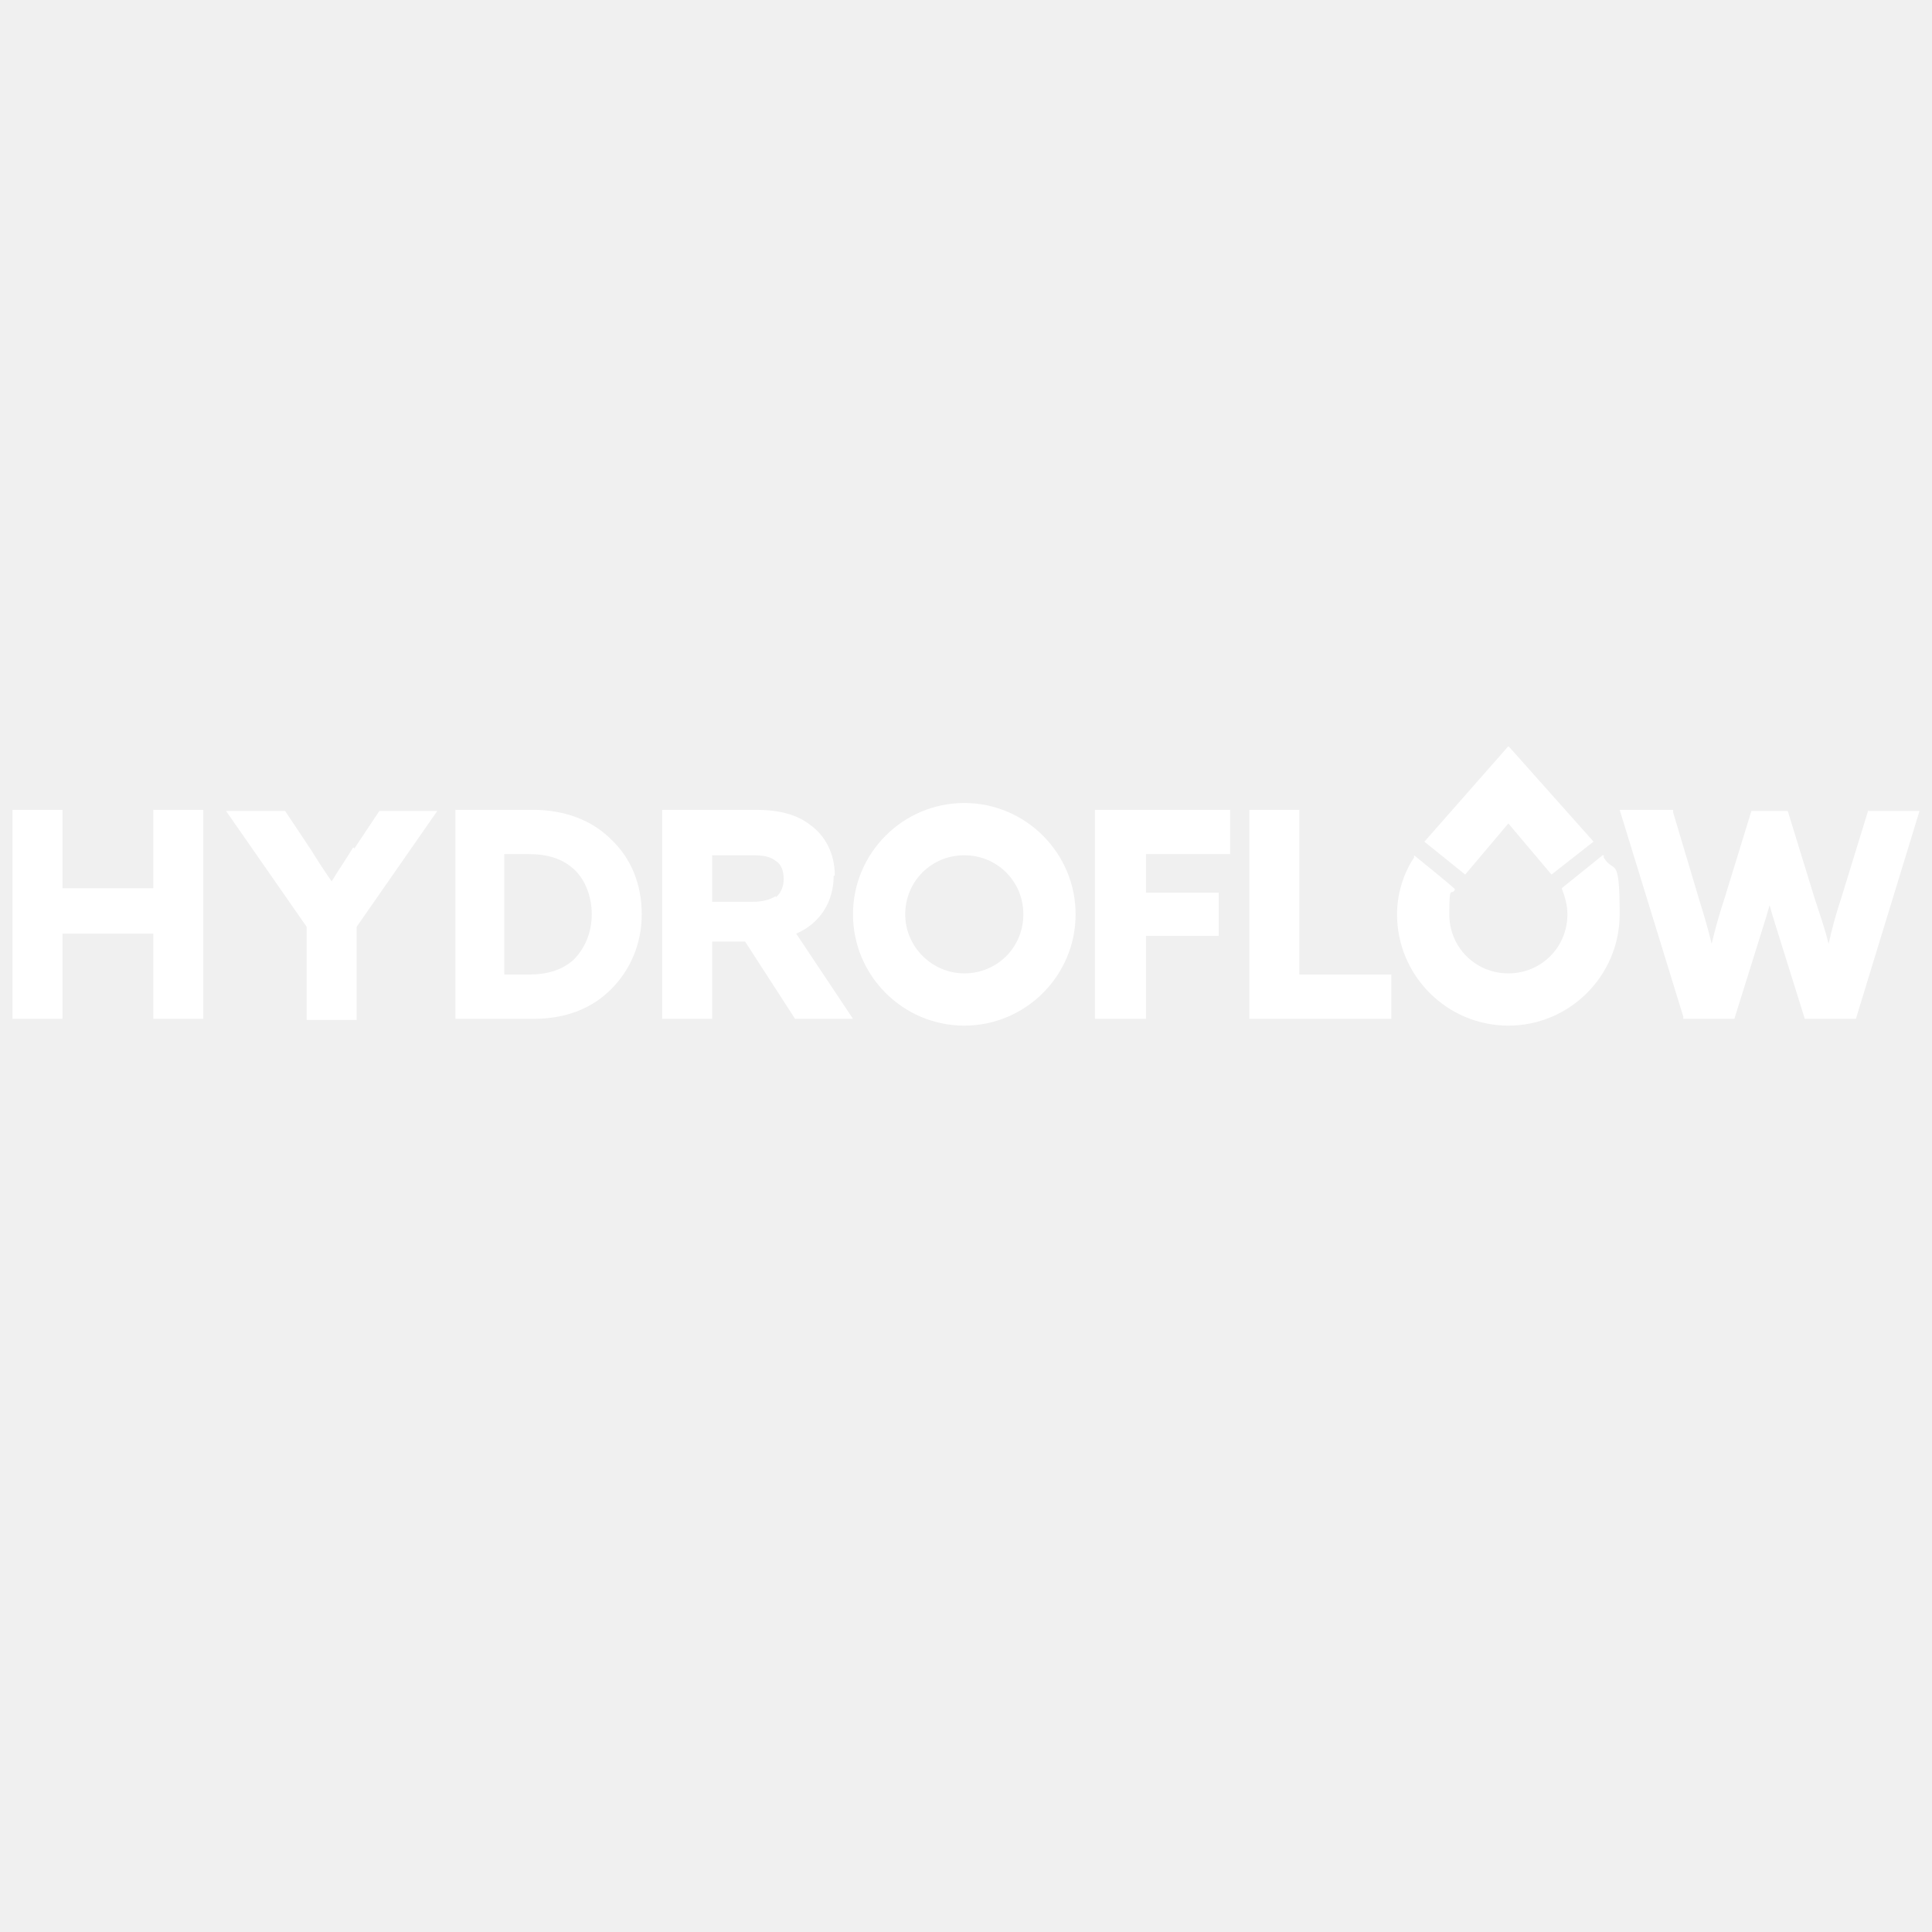
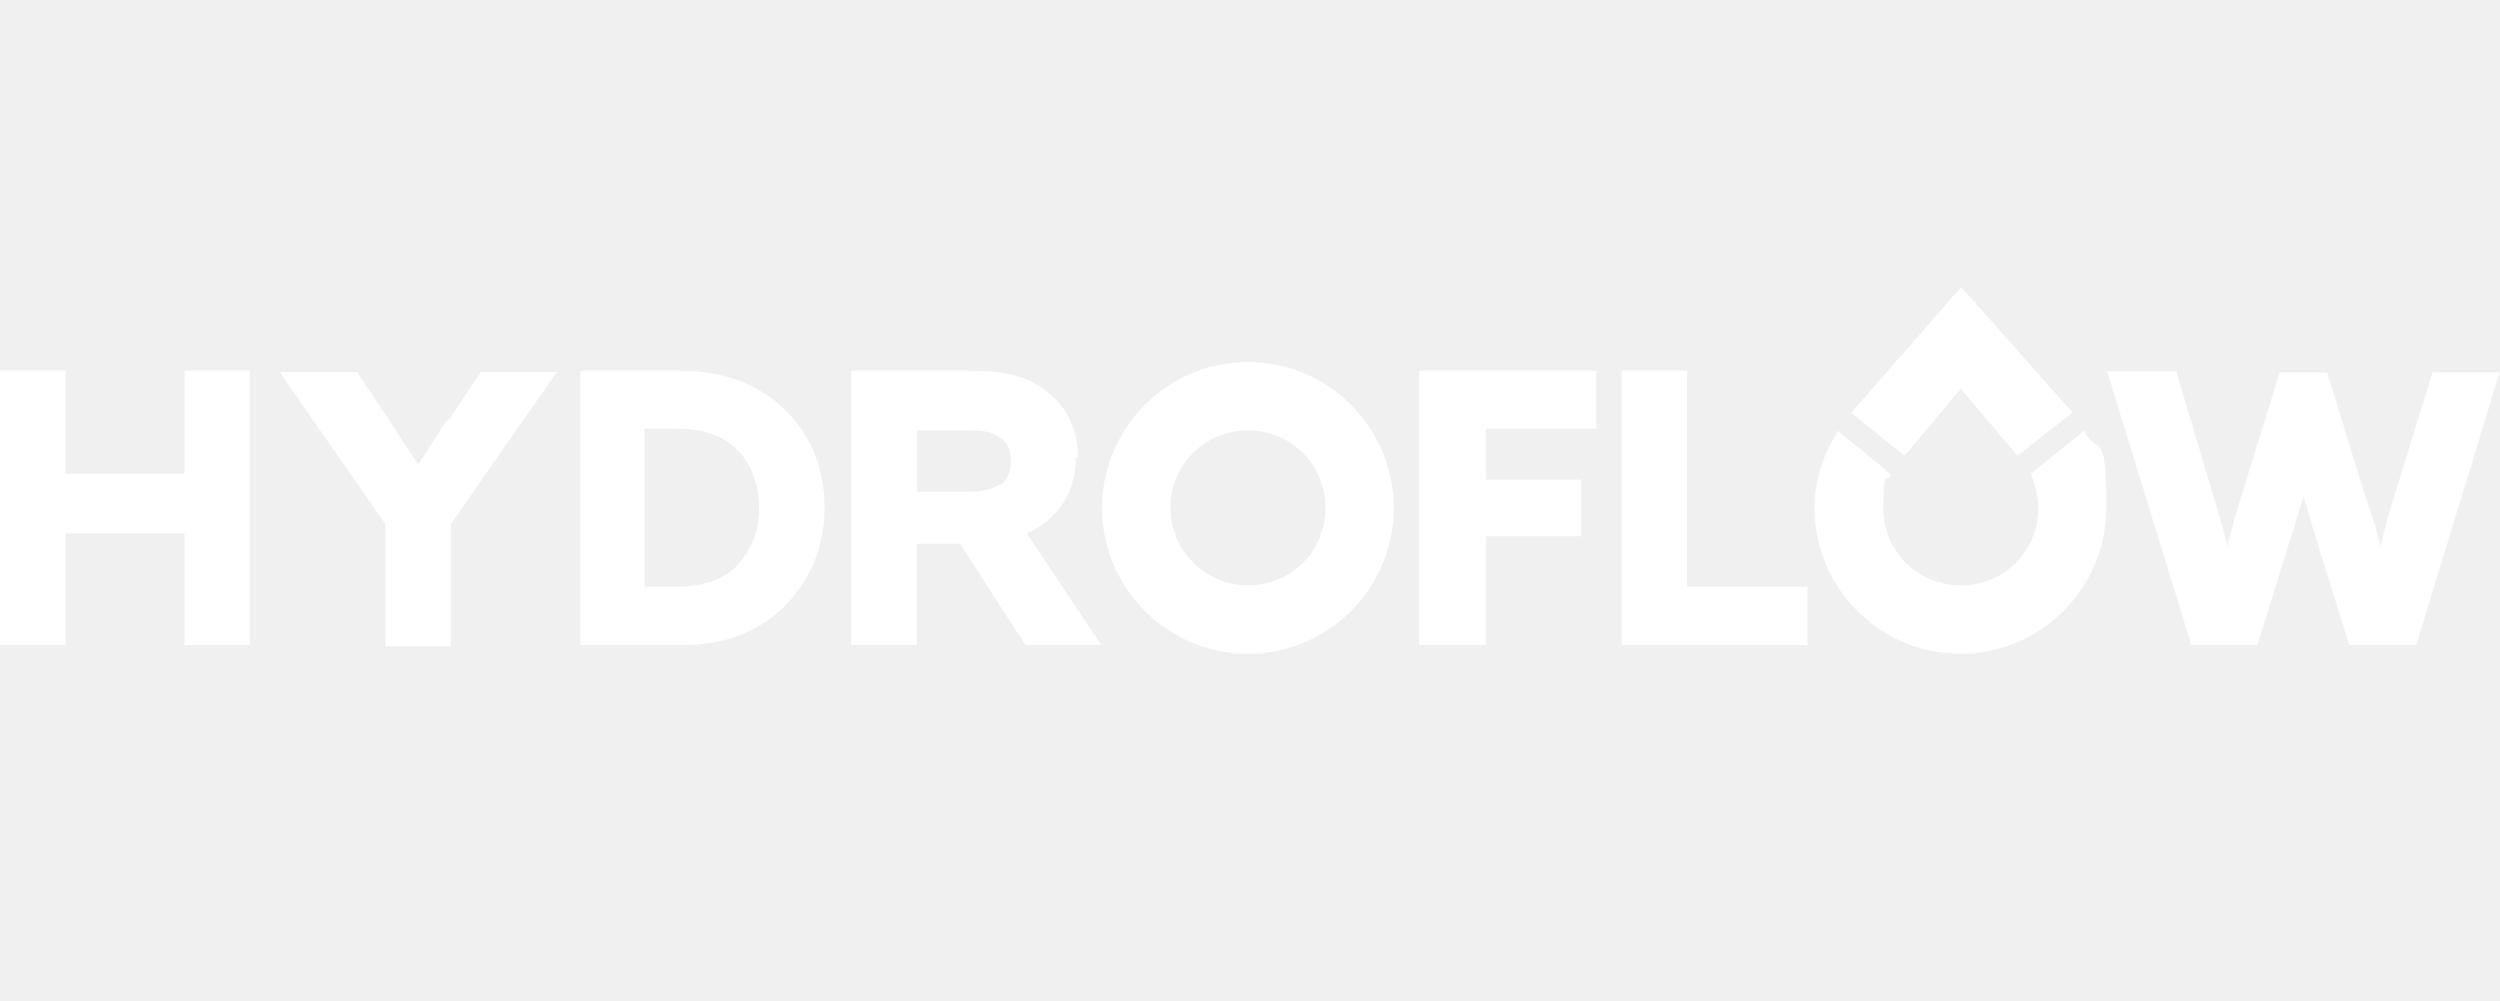
- <svg xmlns="http://www.w3.org/2000/svg" id="Layer_1" version="1.1" viewBox="0 0 170.1 170.1">
+ <svg xmlns="http://www.w3.org/2000/svg" id="Layer_1" version="1.1" viewBox="0 0 600 240">
  <defs>
    <style>
      .st0 {
        fill: #fff;
        fill-rule: evenodd;
      }
    </style>
  </defs>
-   <polygon class="st0" points="13.5 78.2 5.5 78.2 5.5 71.3 1.1 71.3 1.1 89.7 5.5 89.7 5.5 82.2 13.5 82.2 13.5 89.7 17.9 89.7 17.9 71.3 13.5 71.3 13.5 78.2" />
-   <path class="st0" d="M31.1,74.6h0c-.6,1-1.3,2-1.9,3-.7-1-1.4-2.1-1.9-2.9l-2.2-3.3h0s-5.2,0-5.2,0l7.1,10.2v8.2h4.4v-8.2l7.1-10.2h-5.1l-2.2,3.3h0Z" />
-   <path class="st0" d="M47,71.3h-6.9v18.4h6.9c2.8,0,5.1-.9,6.8-2.6,1.7-1.7,2.7-4,2.7-6.6s-.9-4.9-2.7-6.6c-1.7-1.7-4.1-2.6-6.9-2.6h0ZM50.5,84.5c-1,.9-2.3,1.3-3.9,1.3h-2.2v-10.6h2.2c1.6,0,2.9.4,3.9,1.3,1,.9,1.6,2.4,1.6,4s-.6,3-1.6,4h0Z" />
-   <polygon class="st0" points="96.4 89.7 100.9 89.7 100.9 82.4 107.3 82.4 107.3 78.6 100.9 78.6 100.9 75.2 108.3 75.2 108.3 71.3 96.4 71.3 96.4 89.7" />
-   <polygon class="st0" points="114.4 71.3 110 71.3 110 89.7 122.5 89.7 122.5 85.8 114.4 85.8 114.4 71.3" />
-   <path class="st0" d="M164.5,71.3l-2.4,7.8c-.4,1.2-.8,2.6-1.1,4-.3-1.2-.7-2.4-1.2-3.9l-2.4-7.8h0c0,0-3.2,0-3.2,0l-2.4,7.8c-.4,1.2-.8,2.6-1.1,3.9-.3-1.3-.7-2.6-1.1-3.9l-2.3-7.7v-.2h-4.7l5.6,18.2v.2h4.5l2-6.4c.4-1.3.8-2.5,1.1-3.6.3,1.1.7,2.3,1.1,3.6l2,6.4h0c0,0,4.5,0,4.5,0l5.6-18.3h0c0,0-4.5,0-4.5,0h0Z" />
-   <path class="st0" d="M73.5,77.1c0-1.9-.8-3.5-2.2-4.5-1.2-.9-2.7-1.3-4.8-1.3h-8.2v18.4h4.4v-6.8h2.9l4.4,6.8h0s5.1,0,5.1,0l-5-7.5c2.1-.9,3.3-2.8,3.3-5.1h0ZM68.3,78.9c-.5.3-1.1.5-2.1.5h-3.5v-4.1h3.5c1,0,1.6.1,2.1.5.5.3.7.9.7,1.6s-.3,1.3-.7,1.6h0Z" />
-   <path class="st0" d="M84.9,70.7c-5.4,0-9.8,4.4-9.8,9.8s4.4,9.8,9.8,9.8,9.8-4.4,9.8-9.8-4.4-9.8-9.8-9.8ZM84.9,85.7c-2.8,0-5.2-2.3-5.2-5.2s2.3-5.2,5.2-5.2,5.2,2.3,5.2,5.2-2.3,5.2-5.2,5.2Z" />
-   <path class="st0" d="M141.1,75.3l-3.6,2.9h0c.3.8.5,1.5.5,2.3,0,2.9-2.3,5.2-5.2,5.2s-5.2-2.3-5.2-5.2.2-1.5.5-2.2h0c0-.1-3.6-3-3.6-3v.2c-1,1.5-1.5,3.3-1.5,5,0,5.4,4.4,9.8,9.8,9.8s9.8-4.4,9.8-9.8-.5-3.5-1.4-5v-.2Z" />
-   <polygon class="st0" points="132.8 72.5 136.6 77 140.3 74.1 133 65.9 132.8 65.7 125.5 74 125.4 74.1 129 77 132.8 72.5" />
+   <polygon class="st0" points="44.3 113.7 15.7 113.7 15.7 89 0 89 0 154.8 15.7 154.8 15.7 128 44.3 128 44.3 154.8 60 154.8 60 89 44.3 89 44.3 113.7" />
+   <path class="st0" d="M107.2,100.8h0c-2.1,3.6-4.6,7.1-6.8,10.7-2.5-3.6-5-7.5-6.8-10.4l-7.9-11.8h-18.6l25.4,36.5v29.3h15.7v-29.3l25.4-36.5h-18.2l-7.9,11.8h0l-.4-.4Z" />
+   <path class="st0" d="M164,89h-24.7v65.8h24.7c10,0,18.2-3.2,24.3-9.3s9.6-14.3,9.6-23.6-3.2-17.5-9.6-23.6c-6.1-6.1-14.7-9.3-24.7-9.3h.4ZM176.5,136.2c-3.6,3.2-8.2,4.6-13.9,4.6h-7.9v-37.9h7.9c5.7,0,10.4,1.4,13.9,4.6s5.7,8.6,5.7,14.3-2.1,10.7-5.7,14.3h0Z" />
+   <polygon class="st0" points="340.6 154.8 356.6 154.8 356.6 128.7 379.5 128.7 379.5 115.1 356.6 115.1 356.6 102.9 383.1 102.9 383.1 89 340.6 89 340.6 154.8" />
+   <polygon class="st0" points="404.9 89 389.2 89 389.2 154.8 433.8 154.8 433.8 140.8 404.9 140.8 404.9 89" />
+   <path class="st0" d="M583.9,89l-8.6,27.9c-1.4,4.3-2.9,9.3-3.9,14.3-1.1-4.3-2.5-8.6-4.3-13.9l-8.6-27.9h-11.4l-8.6,27.9c-1.4,4.3-2.9,9.3-3.9,13.9-1.1-4.6-2.5-9.3-3.9-13.9l-8.2-27.5v-.7h-16.8l20,65v.7h16.1l7.1-22.9c1.4-4.6,2.9-8.9,3.9-12.9,1.1,3.9,2.5,8.2,3.9,12.9l7.1,22.9h16.1l20-65.4h-16.1v-.4Z" />
+   <path class="st0" d="M258.7,109.7c0-6.8-2.9-12.5-7.9-16.1-4.3-3.2-9.6-4.6-17.2-4.6h-29.3v65.8h15.7v-24.3h10.4l15.7,24.3h18.2l-17.9-26.8c7.5-3.2,11.8-10,11.8-18.2h.4ZM240.1,116.2c-1.8,1.1-3.9,1.8-7.5,1.8h-12.5v-14.7h12.5c3.6,0,5.7.4,7.5,1.8,1.8,1.1,2.5,3.2,2.5,5.7s-1.1,4.6-2.5,5.7h0v-.4Z" />
+   <path class="st0" d="M299.5,86.9c-19.3,0-35,15.7-35,35s15.7,35,35,35,35-15.7,35-35-15.7-35-35-35ZM299.5,140.5c-10,0-18.6-8.2-18.6-18.6s8.2-18.6,18.6-18.6,18.6,8.2,18.6,18.6-8.2,18.6-18.6,18.6Z" />
+   <path class="st0" d="M500.3,103.3l-12.9,10.4h0c1.1,2.9,1.8,5.4,1.8,8.2,0,10.4-8.2,18.6-18.6,18.6s-18.6-8.2-18.6-18.6.7-5.4,1.8-7.9h0c0-.4-12.9-10.7-12.9-10.7v.7c-3.6,5.4-5.4,11.8-5.4,17.9,0,19.3,15.7,35,35,35s35-15.7,35-35-1.8-12.5-5-17.9v-.7h-.4Z" />
+   <polygon class="st0" points="470.6 93.3 484.2 109.4 497.4 99 471.4 69.7 470.6 69 444.6 98.7 444.2 99 457.1 109.4 470.6 93.3" />
</svg>
